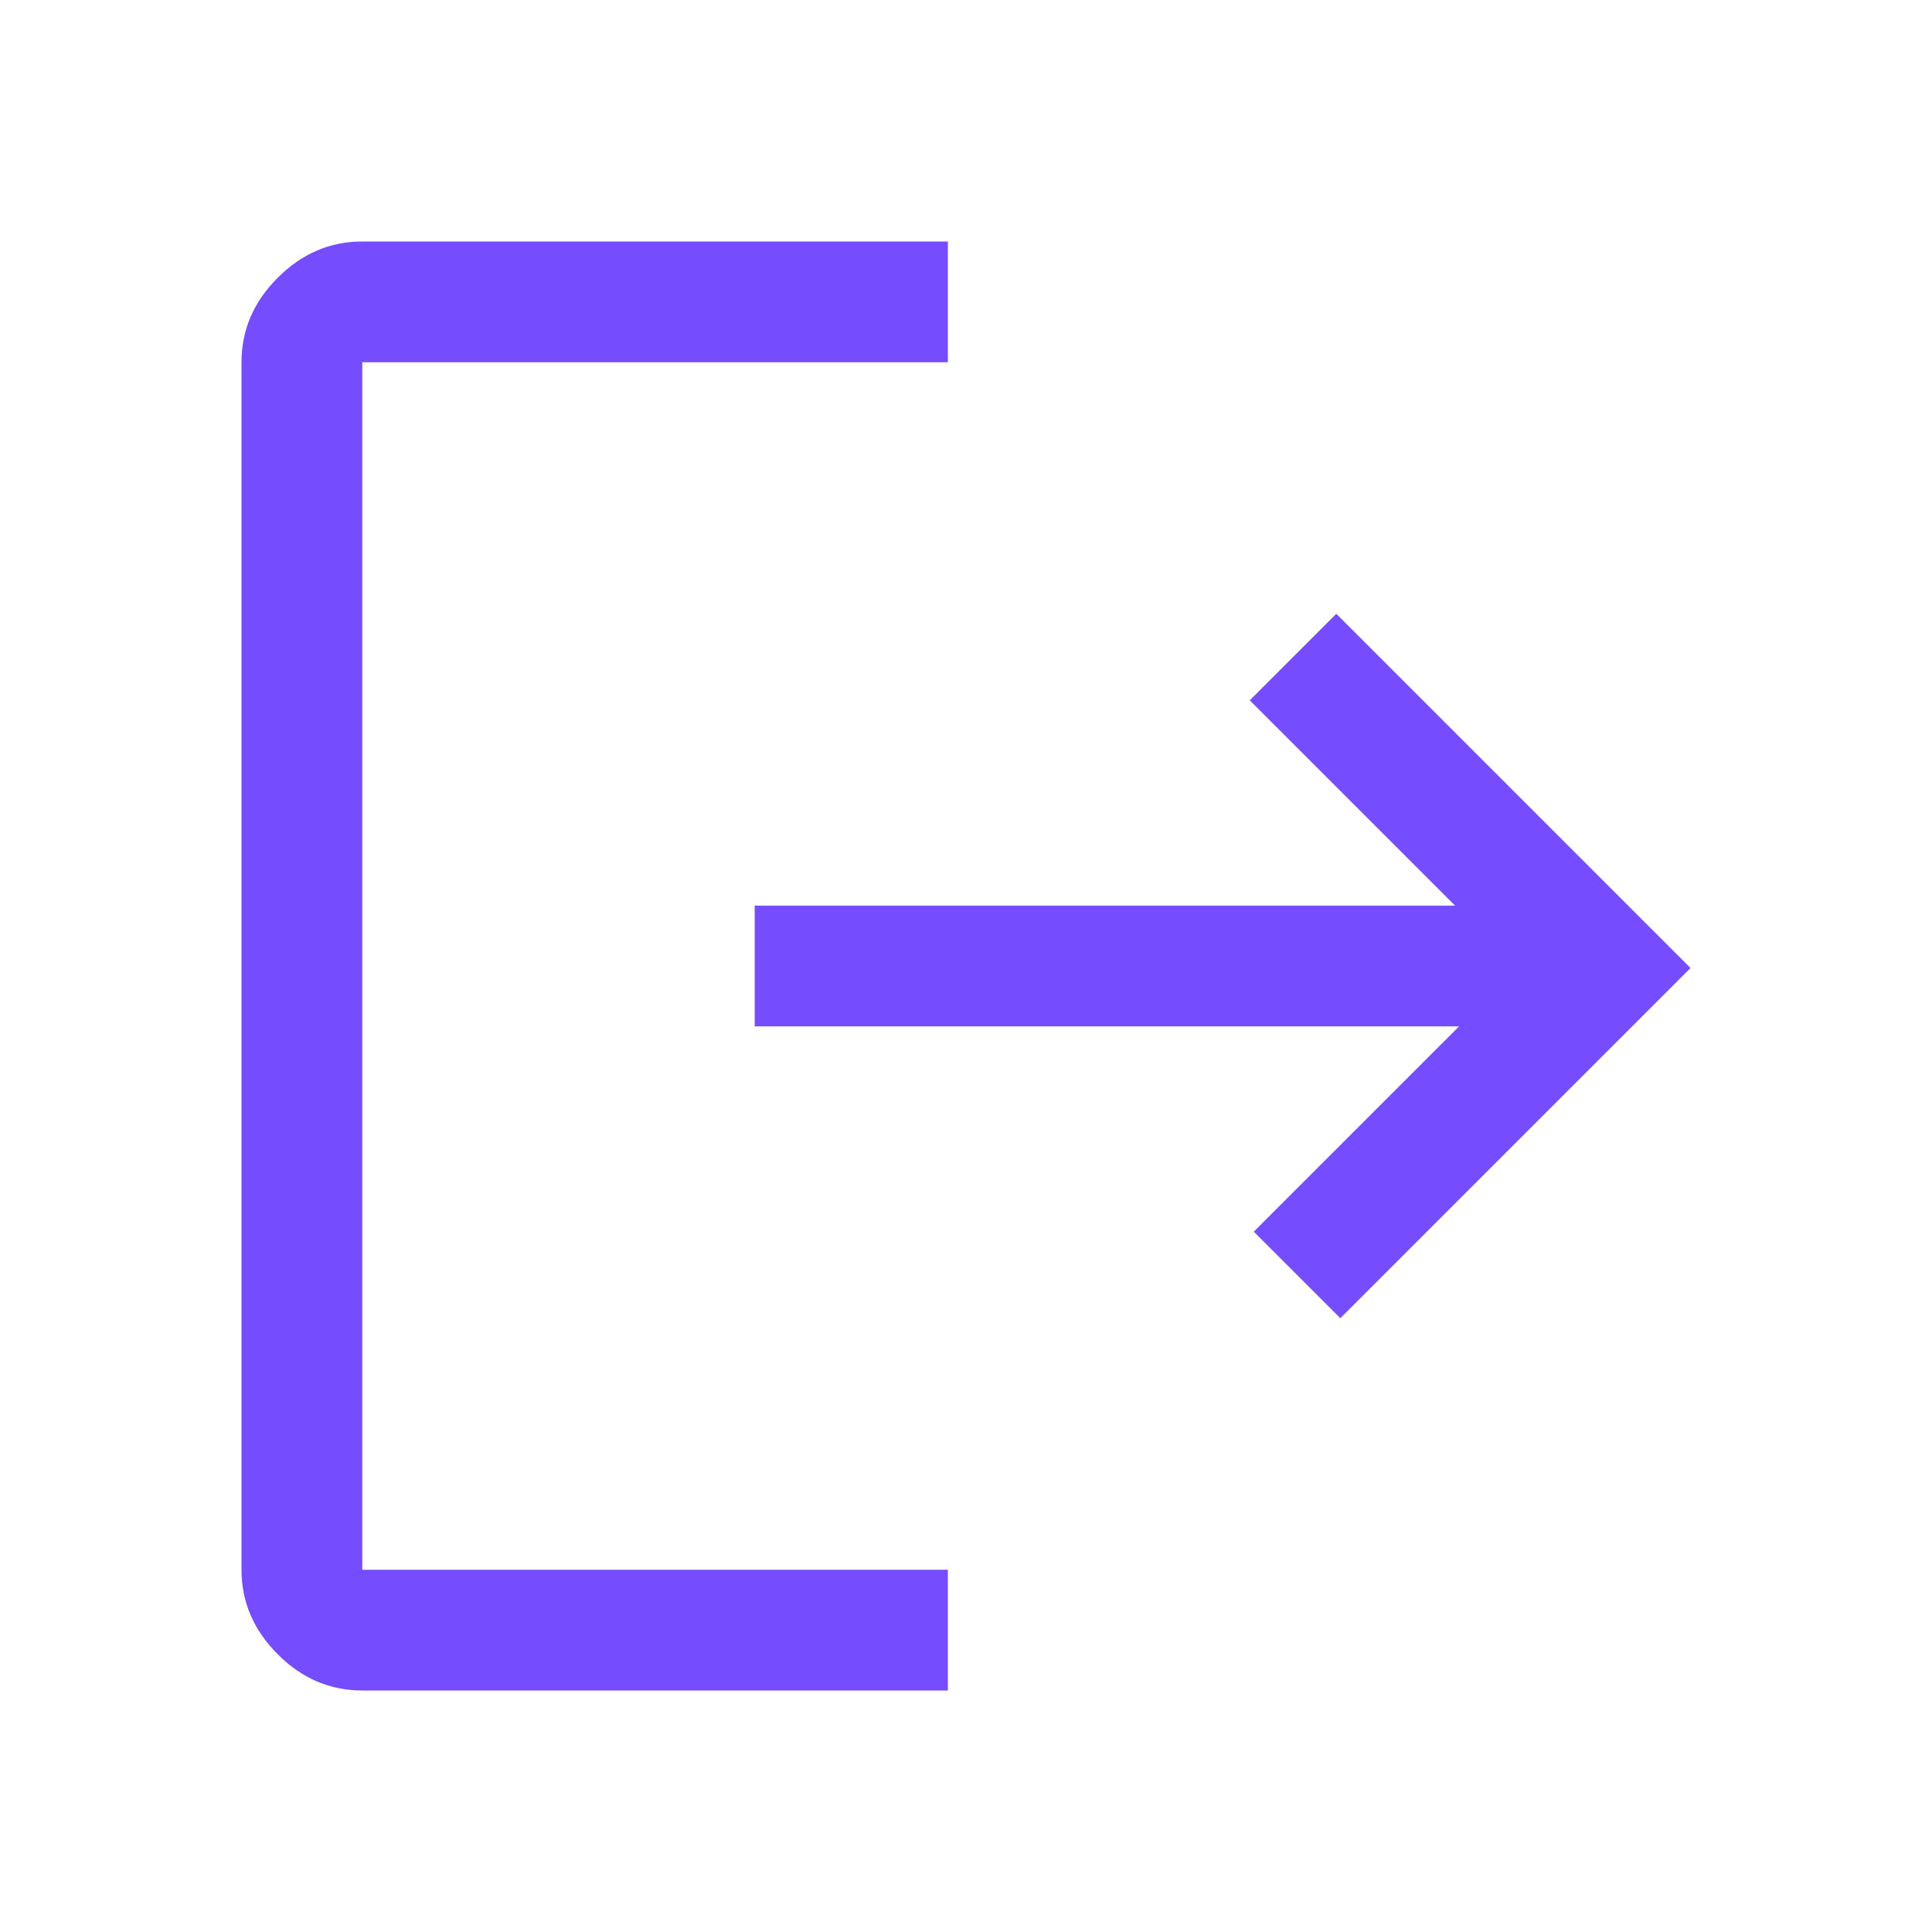
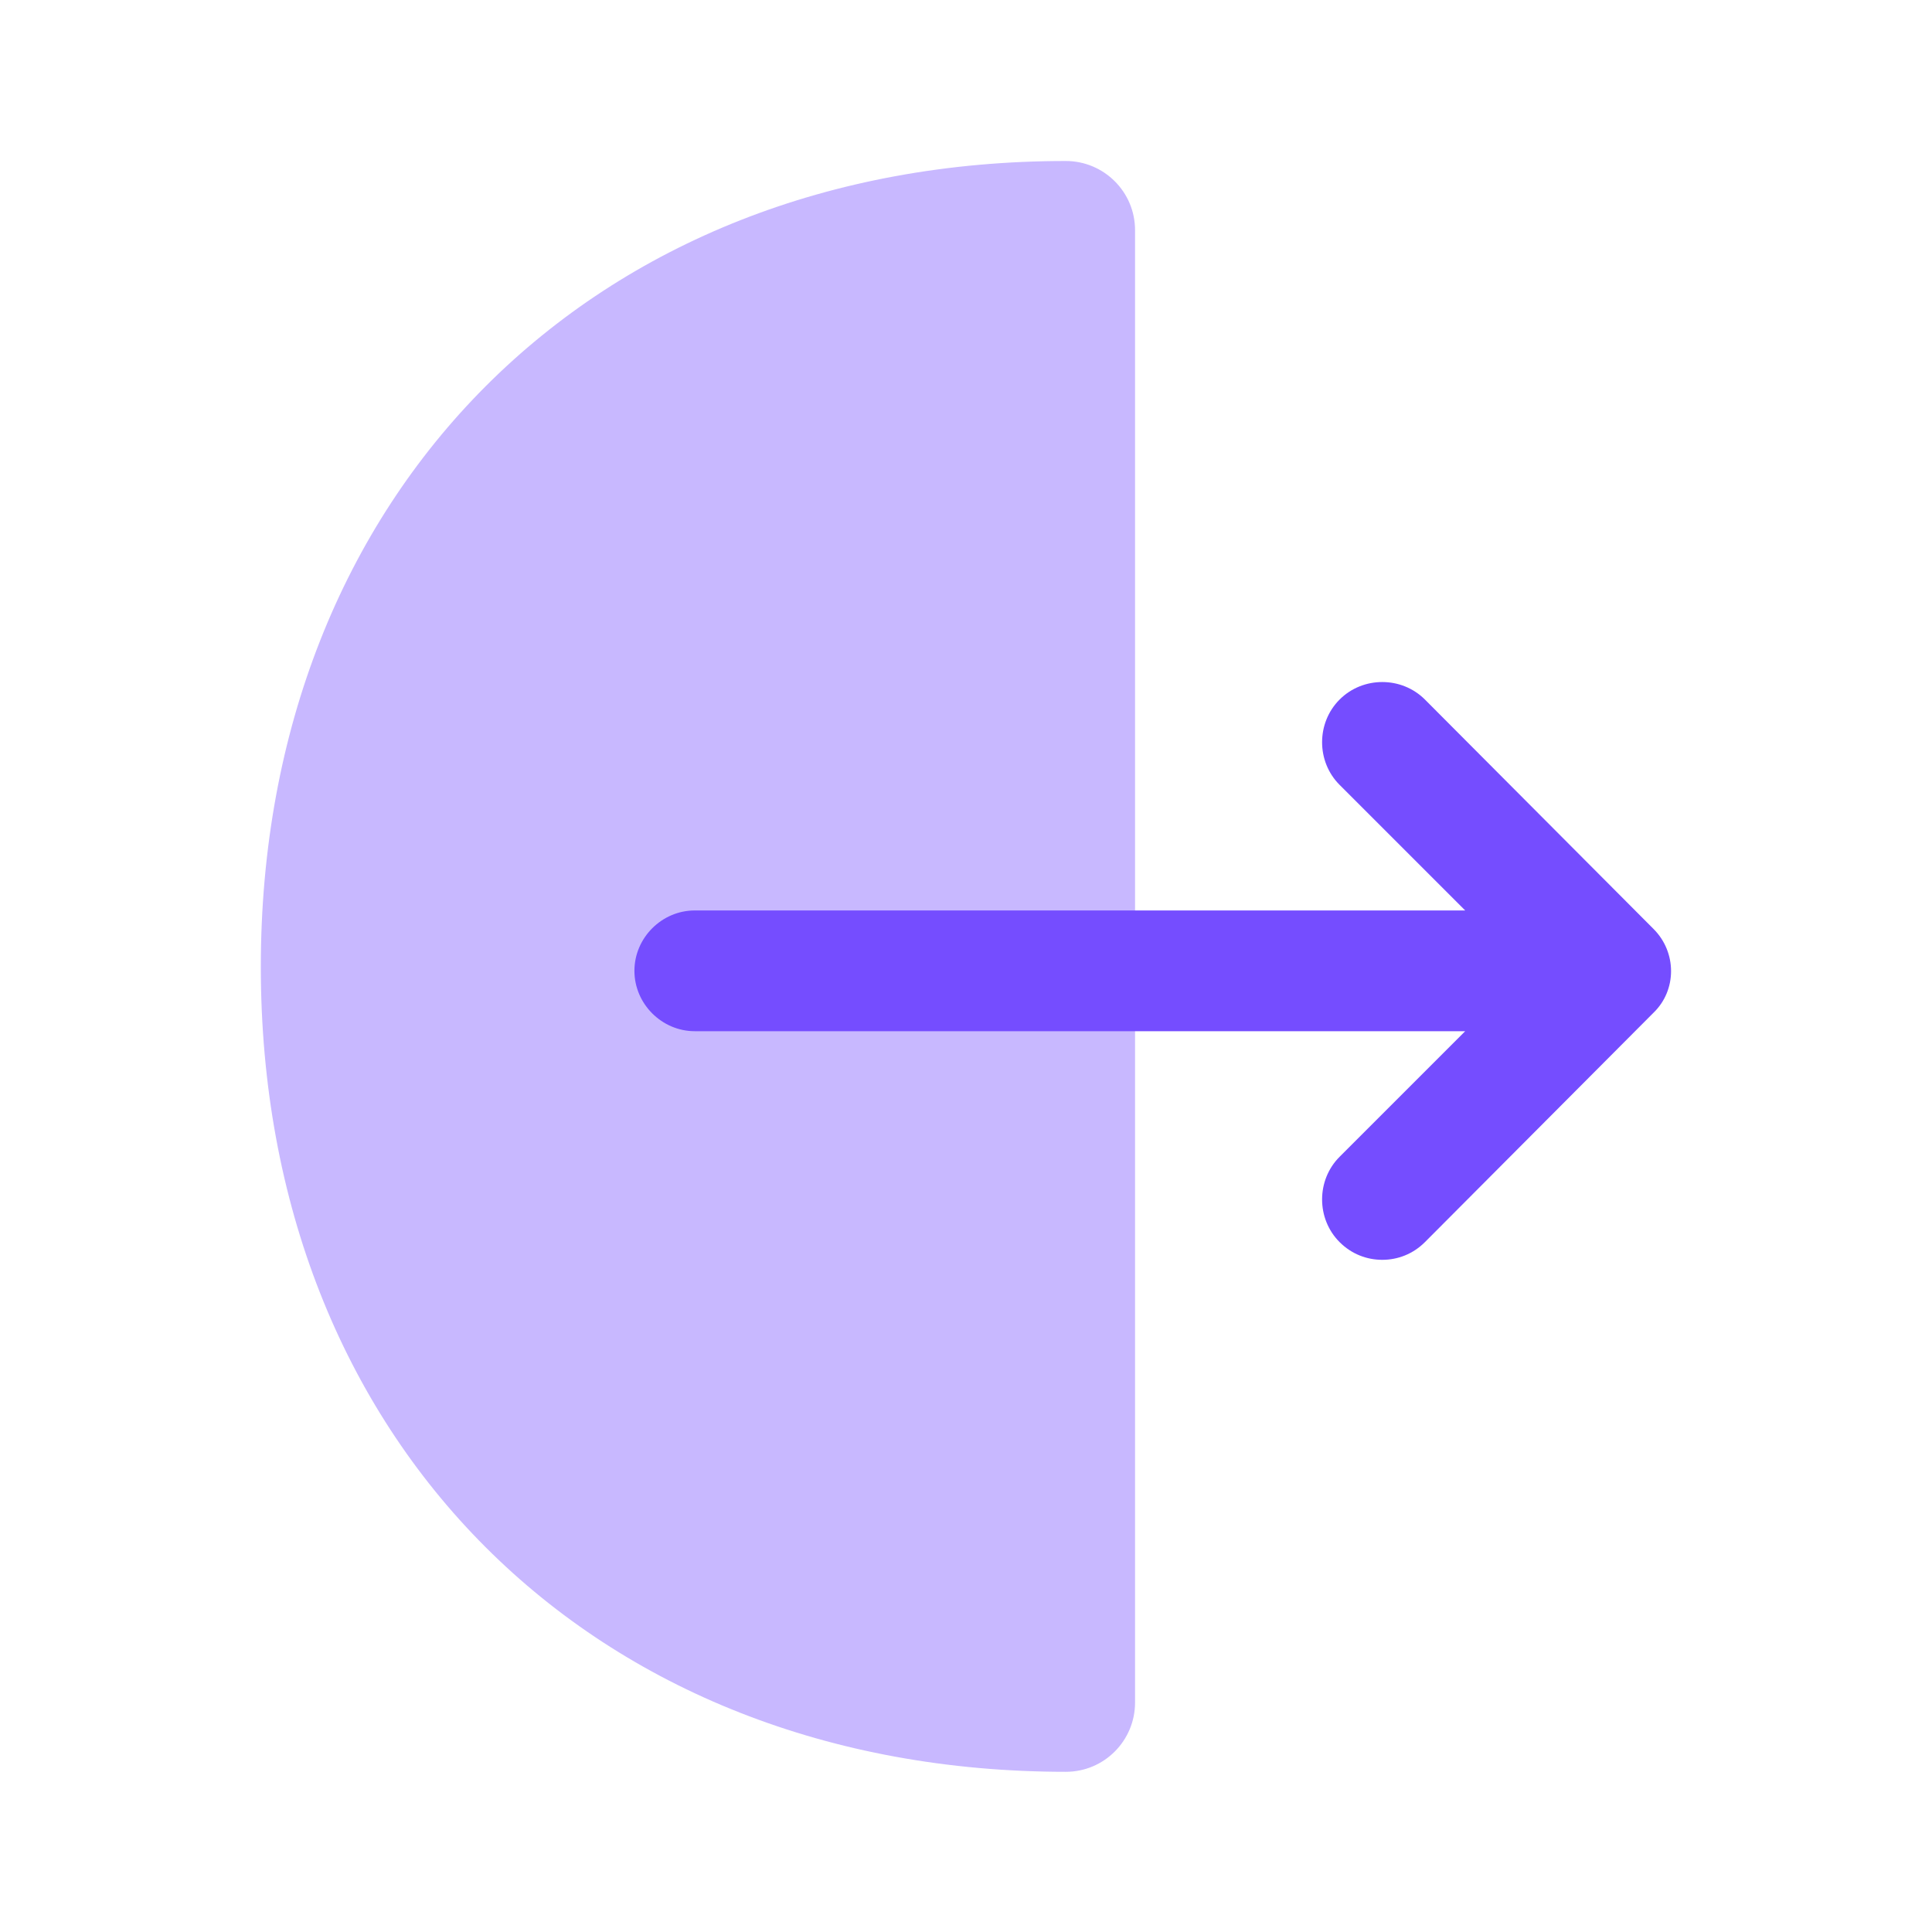
- <svg xmlns="http://www.w3.org/2000/svg" height="48" fill="#754dff" viewBox="0 96 960 960" width="48">
-   <path d="M180 936q-24 0-42-18t-18-42V276q0-24 18-42t42-18h291v60H180v600h291v60H180Zm486-185-43-43 102-102H375v-60h348L621 444l43-43 176 176-174 174Z" />
+ <svg xmlns="http://www.w3.org/2000/svg" width="24" height="24" viewBox="0 0 24 24" fill="none">
+   <path opacity="0.4" d="M13.24 2C13.71 2 14.1 2.38 14.1 2.86V21.15C14.1 21.62 13.72 22.01 13.24 22.01C7.35 22.01 3.24 17.9 3.24 12.01C3.24 6.12 7.36 2 13.24 2Z" fill="#754dff" />
+   <path d="M20.541 11.54L17.701 8.69C17.411 8.4 16.931 8.4 16.641 8.69C16.351 8.98 16.351 9.46 16.641 9.75L18.201 11.31H8.631C8.221 11.31 7.881 11.65 7.881 12.06C7.881 12.47 8.221 12.81 8.631 12.81H18.201L16.641 14.37C16.351 14.66 16.351 15.14 16.641 15.43C16.791 15.58 16.981 15.65 17.171 15.65C17.361 15.65 17.551 15.58 17.701 15.43L20.541 12.58C20.831 12.3 20.831 11.83 20.541 11.54Z" fill="#754dff" />
</svg>
